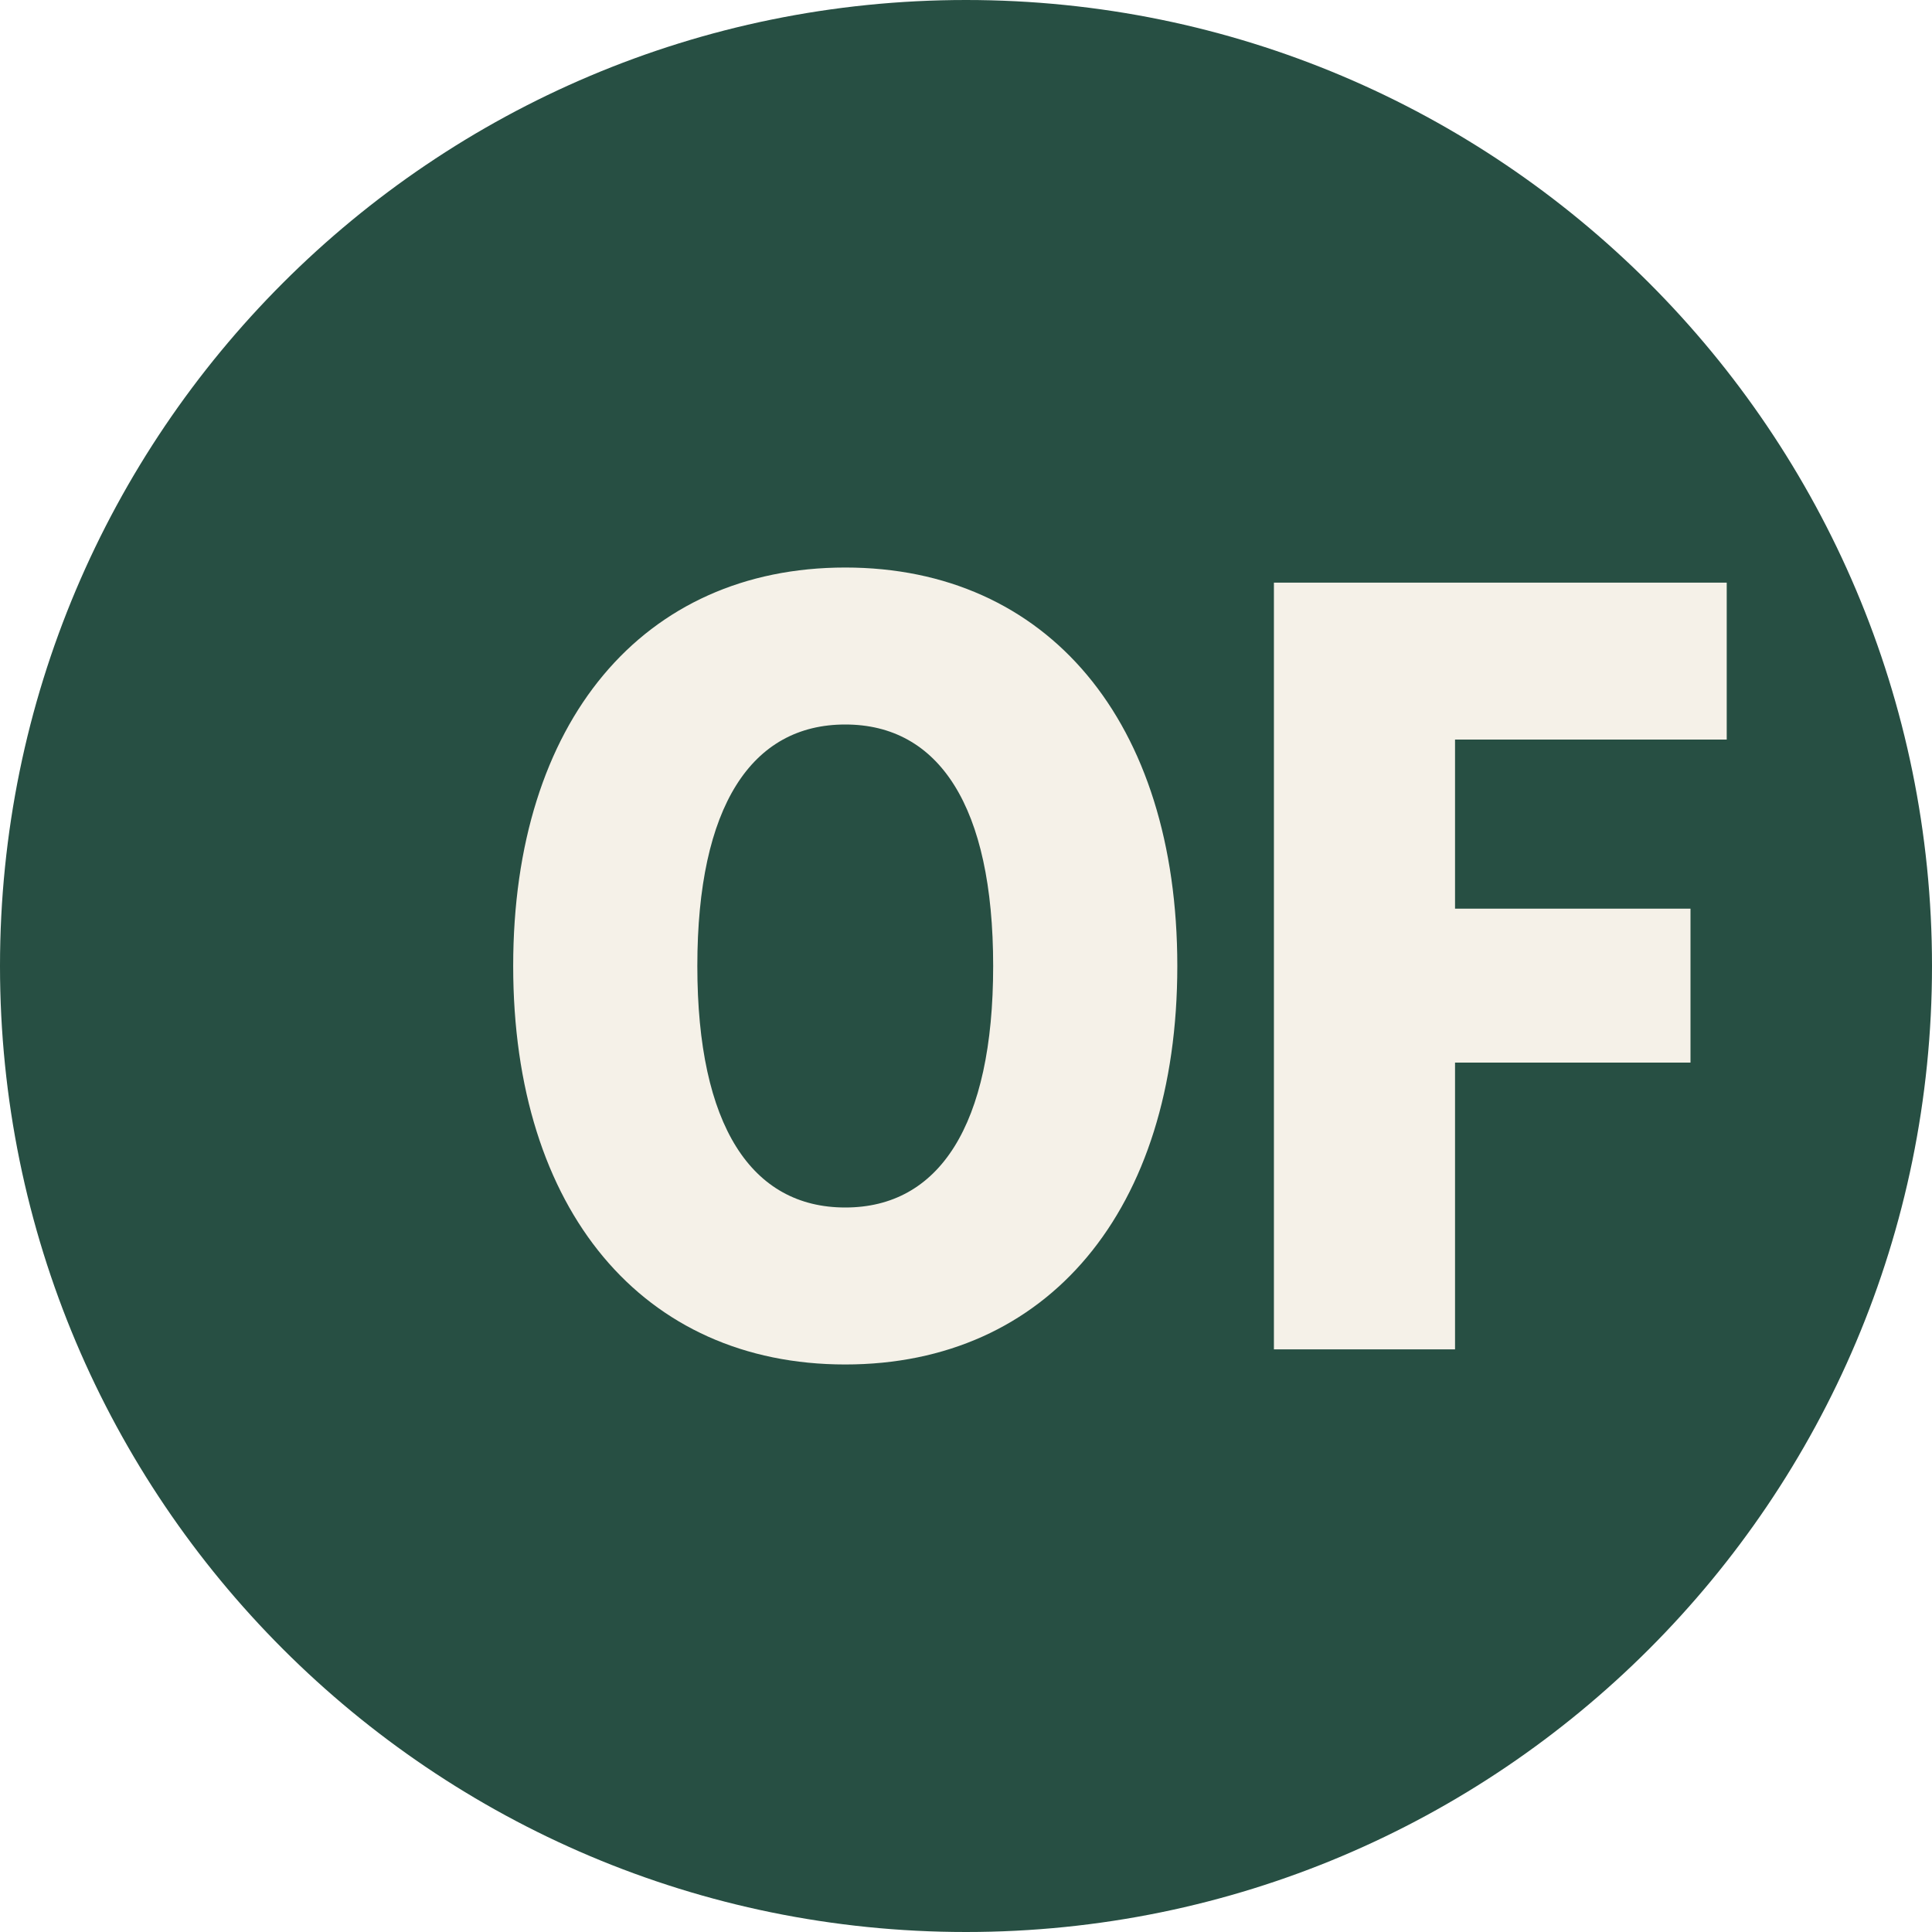
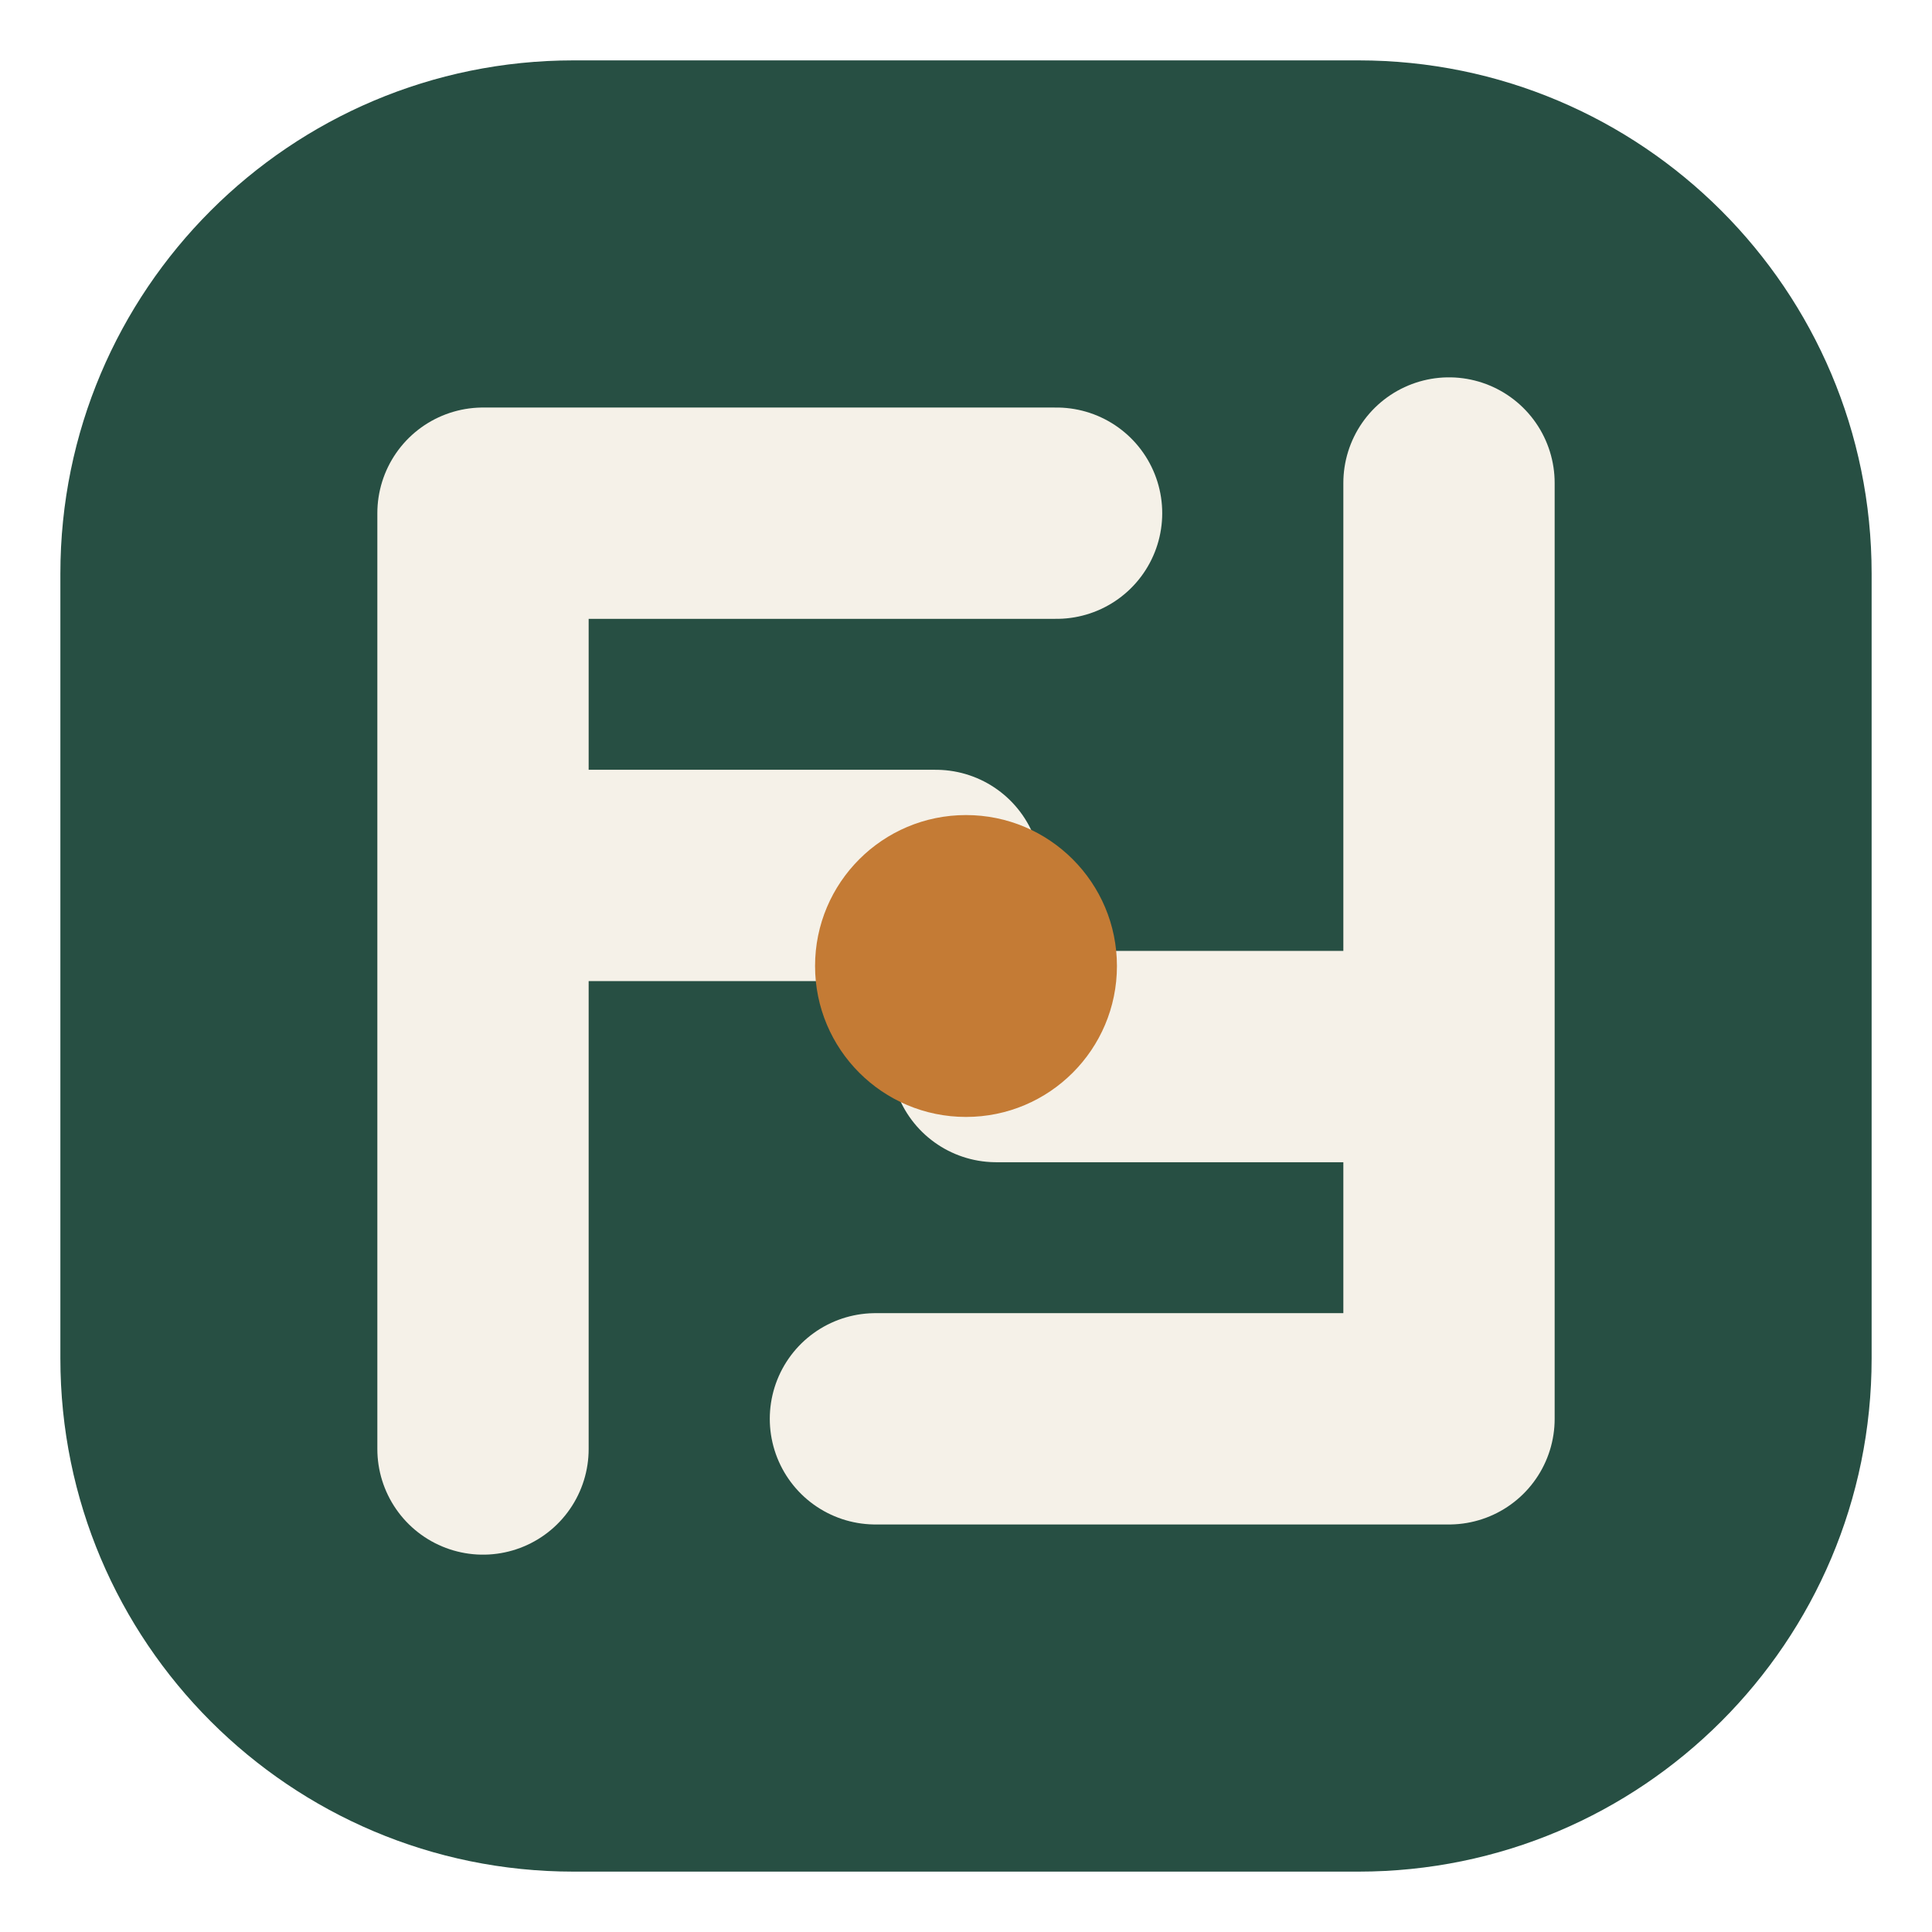
- <svg xmlns="http://www.w3.org/2000/svg" viewBox="0 0 64 64" role="img" aria-label="OF">
-   <rect width="64" height="64" rx="32" fill="#274f43" />
-   <path fill="#f5f1e8" d="M17 32c0-8.1 4.3-13.2 11-13.2S39 23.9 39 32s-4.3 13.2-11 13.2S17 40.1 17 32Zm6.1 0c0 5.3 1.8 8 4.9 8s4.9-2.7 4.9-8-1.8-8-4.9-8-4.9 2.7-4.9 8Zm19.1-12.7h15v5.2h-9v5.6h7.8v5.1h-7.8v9.5h-6V19.3Z" />
+ <svg xmlns="http://www.w3.org/2000/svg" viewBox="0 0 64 64" role="img" aria-label="Interlocked double F mark">
+   <rect x="2" y="2" width="60" height="60" rx="17" fill="#274f43" />
+   <path d="M16 48V17H35M16 29H31M48 16V47H29M48 35H33" fill="none" stroke="#f5f1e8" stroke-width="7" stroke-linecap="round" stroke-linejoin="round" />
+   <circle cx="32" cy="32" r="5" fill="#c47b35" />
</svg>
